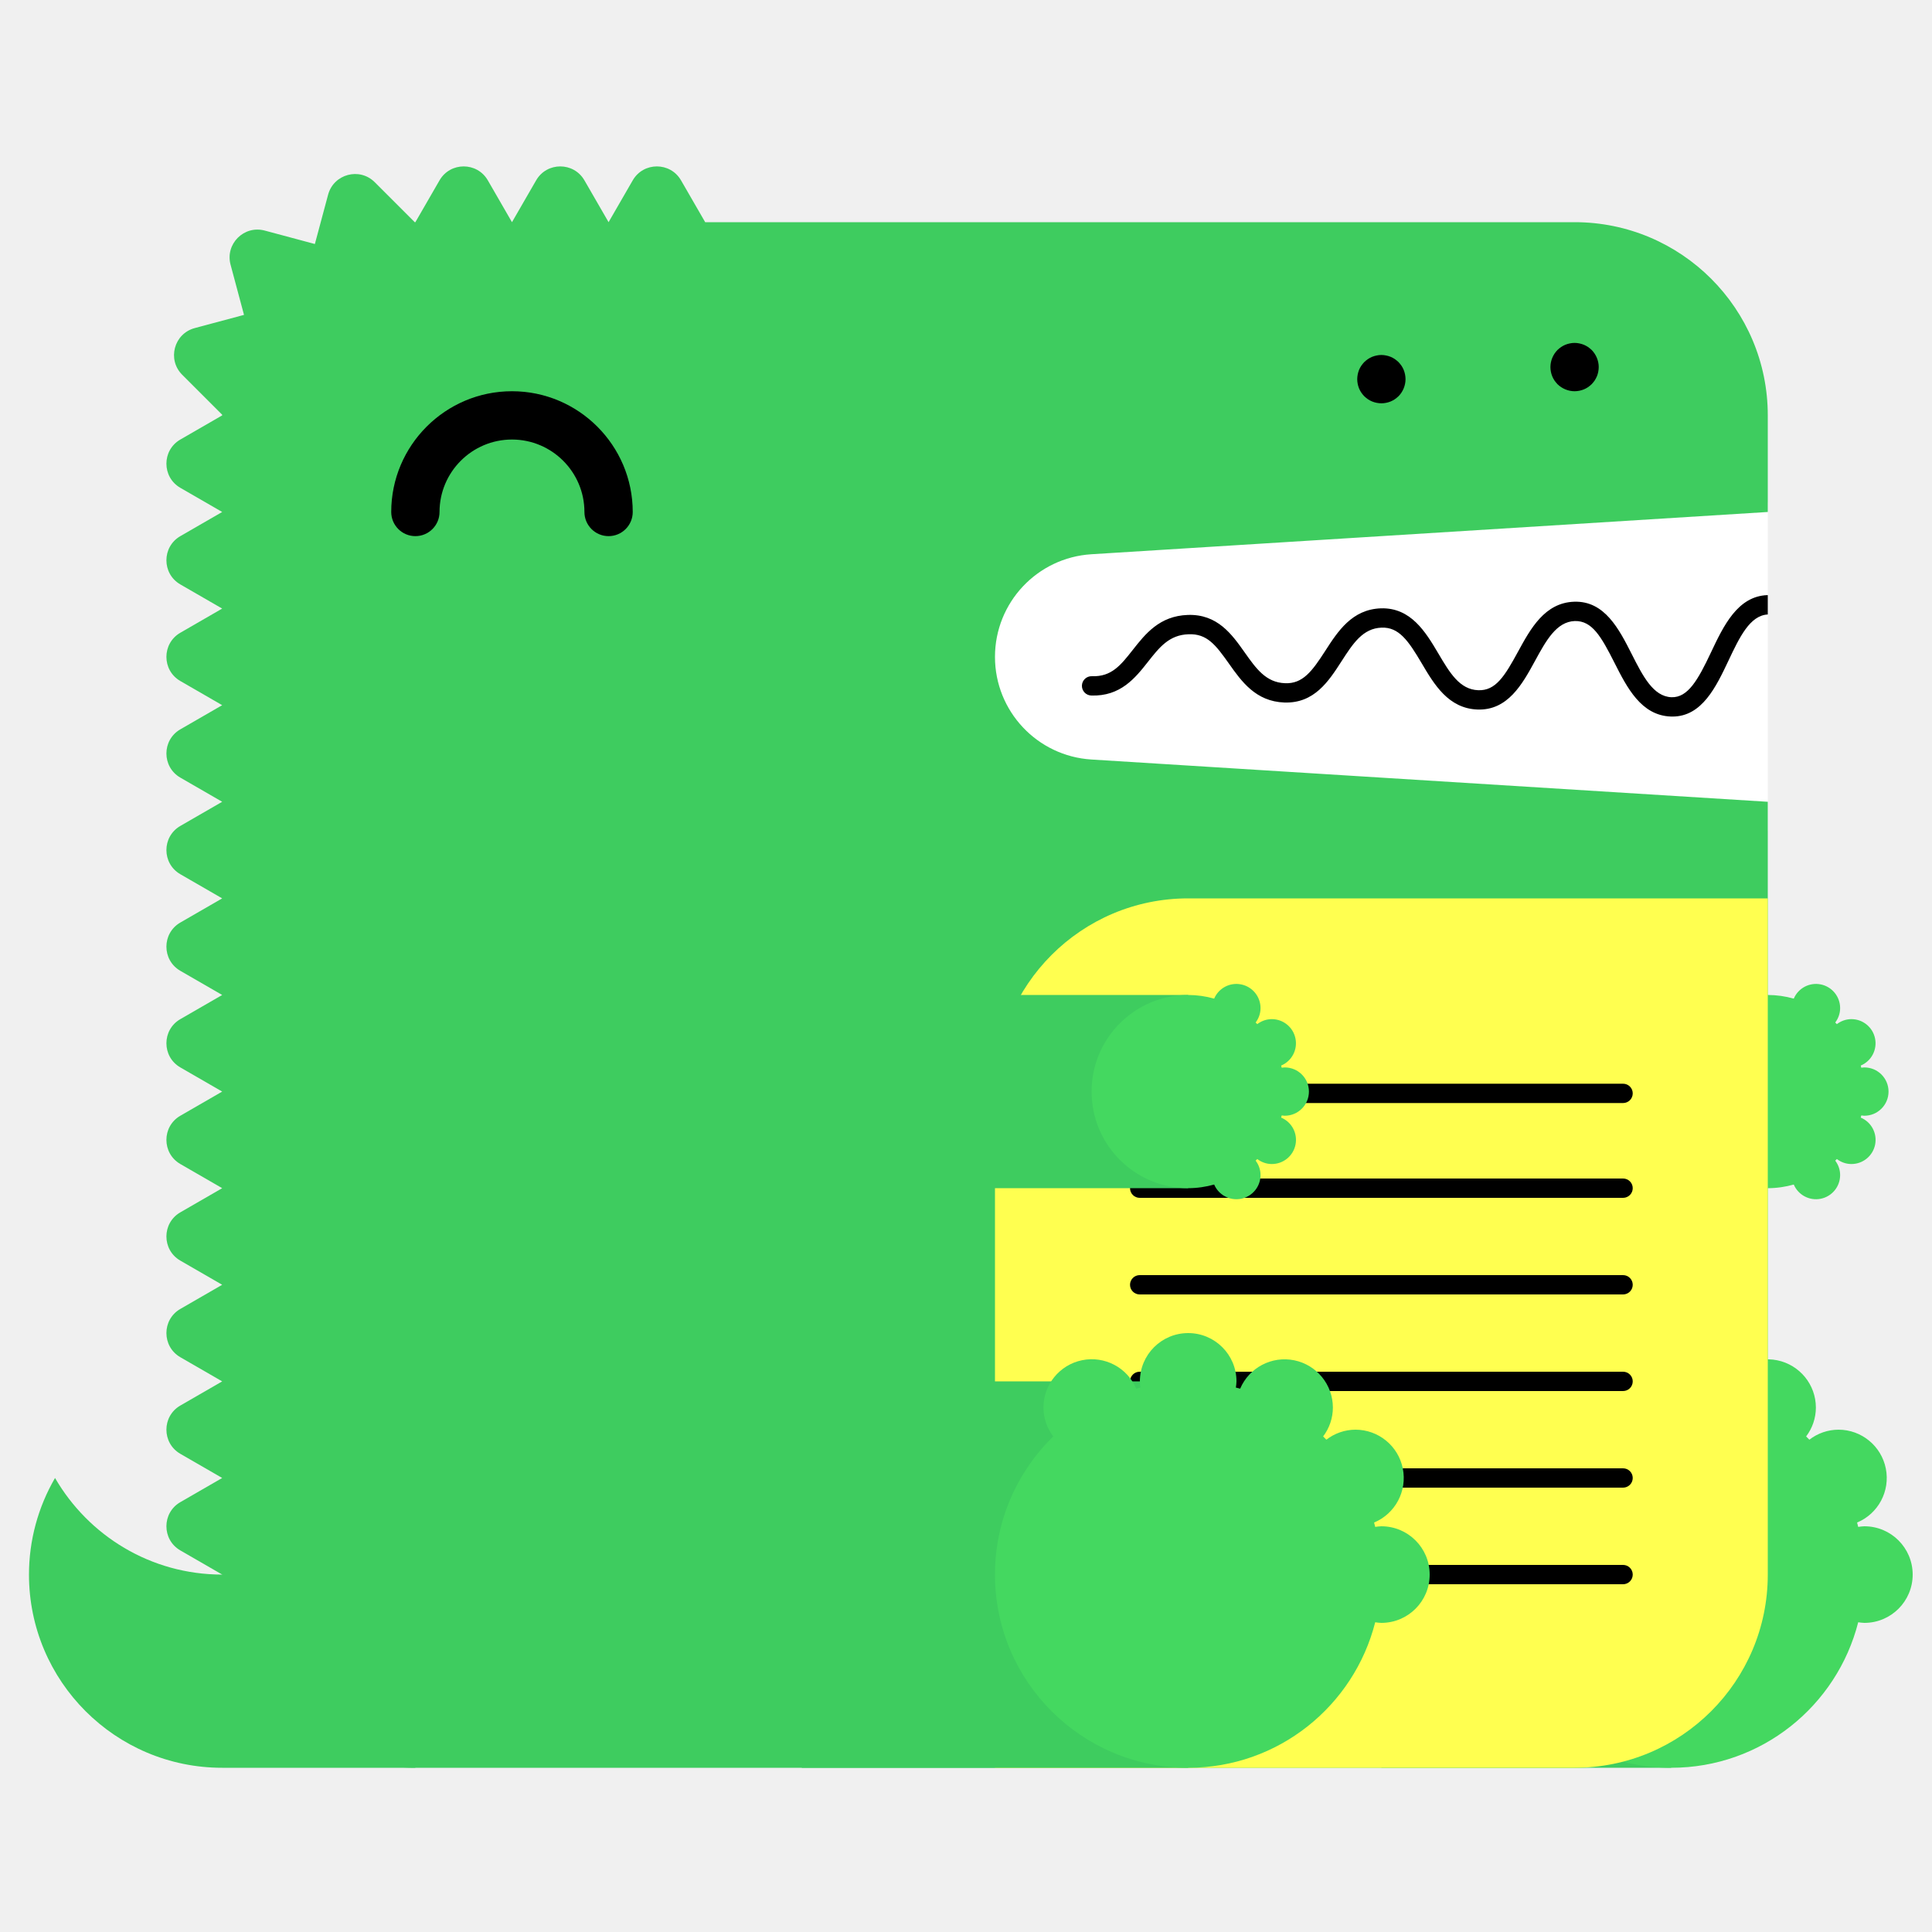
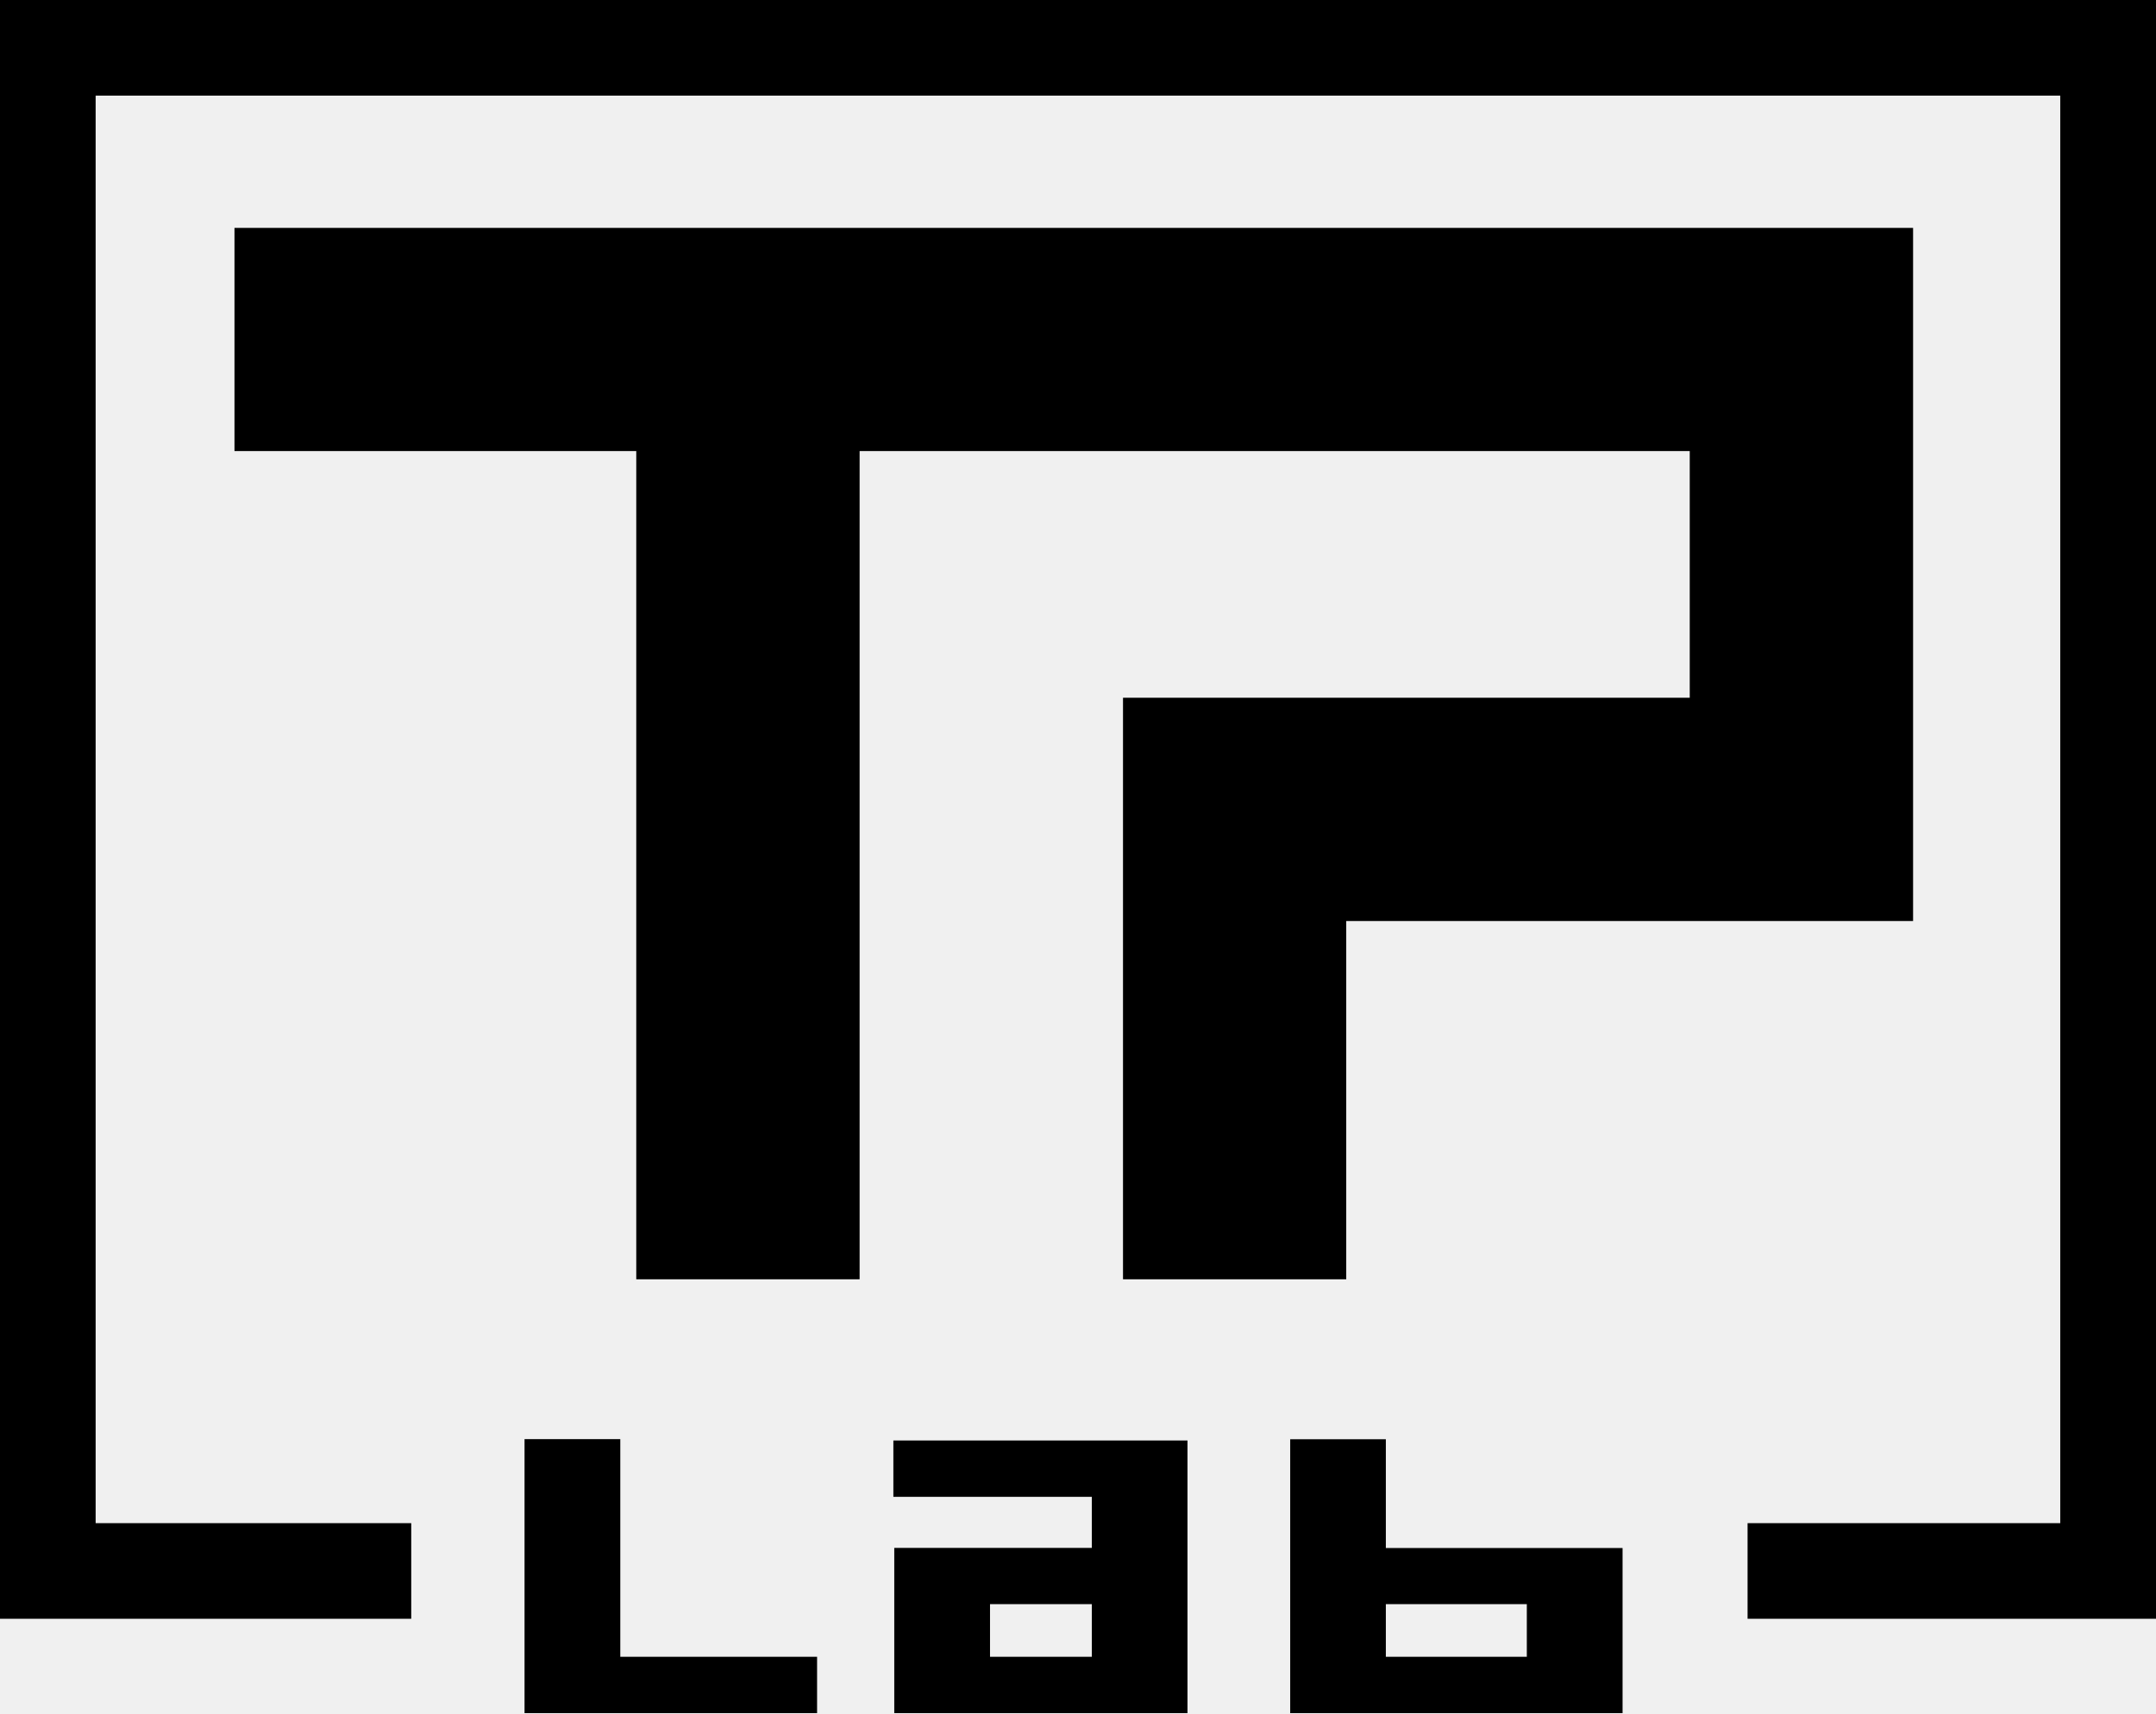
- <svg xmlns="http://www.w3.org/2000/svg" width="200" height="200" viewBox="0 0 200 200">
-   <g fill="none" fill-rule="evenodd">
-     <path fill="#FFF" d="M99 52h84v34H99z" />
-     <path d="M23 163c-7.398 0-13.843-4.027-17.303-10A19.886 19.886 0 0 0 3 163c0 11.046 8.954 20 20 20h20v-20H23z" fill="#3ECC5F" />
-     <path d="M112.98 57.376L183 53V43c0-11.046-8.954-20-20-20H73l-2.5-4.33c-1.112-1.925-3.889-1.925-5 0L63 23l-2.5-4.33c-1.111-1.925-3.889-1.925-5 0L53 23l-2.5-4.33c-1.111-1.925-3.889-1.925-5 0L43 23c-.022 0-.042.003-.065.003l-4.142-4.141c-1.57-1.571-4.252-.853-4.828 1.294l-1.369 5.104-5.192-1.392c-2.148-.575-4.111 1.389-3.535 3.536l1.39 5.193-5.102 1.367c-2.148.576-2.867 3.259-1.296 4.83l4.142 4.142c0 .021-.003.042-.003.064l-4.33 2.5c-1.925 1.111-1.925 3.889 0 5L23 53l-4.33 2.5c-1.925 1.111-1.925 3.889 0 5L23 63l-4.33 2.5c-1.925 1.111-1.925 3.889 0 5L23 73l-4.33 2.5c-1.925 1.111-1.925 3.889 0 5L23 83l-4.33 2.5c-1.925 1.111-1.925 3.889 0 5L23 93l-4.33 2.5c-1.925 1.111-1.925 3.889 0 5L23 103l-4.33 2.5c-1.925 1.111-1.925 3.889 0 5L23 113l-4.33 2.5c-1.925 1.111-1.925 3.889 0 5L23 123l-4.33 2.5c-1.925 1.111-1.925 3.889 0 5L23 133l-4.33 2.5c-1.925 1.111-1.925 3.889 0 5L23 143l-4.33 2.5c-1.925 1.111-1.925 3.889 0 5L23 153l-4.33 2.5c-1.925 1.111-1.925 3.889 0 5L23 163c0 11.046 8.954 20 20 20h120c11.046 0 20-8.954 20-20V83l-70.02-4.376A10.645 10.645 0 0 1 103 68c0-5.621 4.37-10.273 9.98-10.624" fill="#3ECC5F" />
-     <path fill="#3ECC5F" d="M143 183h30v-40h-30z" />
-     <path d="M193 158c-.219 0-.428.037-.639.064-.038-.15-.074-.301-.116-.451A5 5 0 0 0 190.32 148a4.96 4.96 0 0 0-3.016 1.036 26.531 26.531 0 0 0-.335-.336 4.955 4.955 0 0 0 1.011-2.987 5 5 0 0 0-9.599-1.959c-.148-.042-.297-.077-.445-.115.027-.211.064-.42.064-.639a5 5 0 0 0-5-5 5 5 0 0 0-5 5c0 .219.037.428.064.639-.148.038-.297.073-.445.115a4.998 4.998 0 0 0-9.599 1.959c0 1.125.384 2.151 1.011 2.987-3.717 3.632-6.031 8.693-6.031 14.3 0 11.046 8.954 20 20 20 9.339 0 17.16-6.41 19.361-15.064.211.027.42.064.639.064a5 5 0 0 0 5-5 5 5 0 0 0-5-5" fill="#44D860" />
-     <path fill="#3ECC5F" d="M153 123h30v-20h-30z" />
-     <path d="M193 115.5a2.5 2.5 0 1 0 0-5c-.109 0-.214.019-.319.032-.02-.075-.037-.15-.058-.225a2.501 2.501 0 0 0-.963-4.807c-.569 0-1.088.197-1.508.518a6.653 6.653 0 0 0-.168-.168c.314-.417.506-.931.506-1.494a2.5 2.5 0 0 0-4.8-.979A9.987 9.987 0 0 0 183 103c-5.522 0-10 4.478-10 10s4.478 10 10 10c.934 0 1.833-.138 2.69-.377a2.5 2.5 0 0 0 4.8-.979c0-.563-.192-1.077-.506-1.494.057-.055.113-.111.168-.168.42.321.939.518 1.508.518a2.5 2.5 0 0 0 .963-4.807c.021-.074.038-.15.058-.225.105.013.21.032.319.032" fill="#44D860" />
-     <path d="M63 55.5a2.5 2.5 0 0 1-2.5-2.5c0-4.136-3.364-7.5-7.5-7.5s-7.5 3.364-7.5 7.5a2.5 2.5 0 1 1-5 0c0-6.893 5.607-12.5 12.5-12.5S65.5 46.107 65.5 53a2.5 2.5 0 0 1-2.5 2.5" fill="#000" />
-     <path d="M103 183h60c11.046 0 20-8.954 20-20V93h-60c-11.046 0-20 8.954-20 20v70z" fill="#FFFF50" />
-     <path d="M168.02 124h-50.04a1 1 0 1 1 0-2h50.04a1 1 0 1 1 0 2m0 20h-50.04a1 1 0 1 1 0-2h50.04a1 1 0 1 1 0 2m0 20h-50.04a1 1 0 1 1 0-2h50.04a1 1 0 1 1 0 2m0-49.814h-50.04a1 1 0 1 1 0-2h50.04a1 1 0 1 1 0 2m0 19.814h-50.04a1 1 0 1 1 0-2h50.04a1 1 0 1 1 0 2m0 20h-50.04a1 1 0 1 1 0-2h50.04a1 1 0 1 1 0 2M183 61.611c-.012 0-.022-.006-.034-.005-3.09.105-4.552 3.196-5.842 5.923-1.346 2.85-2.387 4.703-4.093 4.647-1.889-.068-2.969-2.202-4.113-4.46-1.314-2.594-2.814-5.536-5.963-5.426-3.046.104-4.513 2.794-5.807 5.167-1.377 2.528-2.314 4.065-4.121 3.994-1.927-.07-2.951-1.805-4.136-3.813-1.321-2.236-2.848-4.75-5.936-4.664-2.994.103-4.465 2.385-5.763 4.4-1.373 2.13-2.335 3.428-4.165 3.351-1.973-.07-2.992-1.51-4.171-3.177-1.324-1.873-2.816-3.993-5.895-3.89-2.928.1-4.399 1.97-5.696 3.618-1.232 1.564-2.194 2.802-4.229 2.724a1 1 0 0 0-.072 2c3.017.101 4.545-1.8 5.872-3.487 1.177-1.496 2.193-2.787 4.193-2.855 1.926-.082 2.829 1.115 4.195 3.045 1.297 1.834 2.769 3.914 5.731 4.021 3.103.104 4.596-2.215 5.918-4.267 1.182-1.834 2.202-3.417 4.15-3.484 1.793-.067 2.769 1.35 4.145 3.681 1.297 2.197 2.766 4.686 5.787 4.796 3.125.108 4.634-2.62 5.949-5.035 1.139-2.088 2.214-4.06 4.119-4.126 1.793-.042 2.728 1.595 4.111 4.33 1.292 2.553 2.757 5.445 5.825 5.556l.169.003c3.064 0 4.518-3.075 5.805-5.794 1.139-2.41 2.217-4.68 4.067-4.773v-2z" fill="#000" />
-     <path fill="#3ECC5F" d="M83 183h40v-40H83z" />
-     <path d="M143 158c-.219 0-.428.037-.639.064-.038-.15-.074-.301-.116-.451A5 5 0 0 0 140.32 148a4.96 4.96 0 0 0-3.016 1.036 26.531 26.531 0 0 0-.335-.336 4.955 4.955 0 0 0 1.011-2.987 5 5 0 0 0-9.599-1.959c-.148-.042-.297-.077-.445-.115.027-.211.064-.42.064-.639a5 5 0 0 0-5-5 5 5 0 0 0-5 5c0 .219.037.428.064.639-.148.038-.297.073-.445.115a4.998 4.998 0 0 0-9.599 1.959c0 1.125.384 2.151 1.011 2.987-3.717 3.632-6.031 8.693-6.031 14.3 0 11.046 8.954 20 20 20 9.339 0 17.16-6.41 19.361-15.064.211.027.42.064.639.064a5 5 0 0 0 5-5 5 5 0 0 0-5-5" fill="#44D860" />
-     <path fill="#3ECC5F" d="M83 123h40v-20H83z" />
-     <path d="M133 115.5a2.5 2.5 0 1 0 0-5c-.109 0-.214.019-.319.032-.02-.075-.037-.15-.058-.225a2.501 2.501 0 0 0-.963-4.807c-.569 0-1.088.197-1.508.518a6.653 6.653 0 0 0-.168-.168c.314-.417.506-.931.506-1.494a2.5 2.5 0 0 0-4.8-.979A9.987 9.987 0 0 0 123 103c-5.522 0-10 4.478-10 10s4.478 10 10 10c.934 0 1.833-.138 2.69-.377a2.5 2.5 0 0 0 4.8-.979c0-.563-.192-1.077-.506-1.494.057-.055.113-.111.168-.168.42.321.939.518 1.508.518a2.5 2.5 0 0 0 .963-4.807c.021-.074.038-.15.058-.225.105.013.21.032.319.032" fill="#44D860" />
-     <path d="M143 41.75c-.16 0-.33-.02-.49-.05a2.52 2.52 0 0 1-.47-.14c-.15-.06-.29-.14-.431-.23-.13-.09-.259-.2-.38-.31-.109-.12-.219-.24-.309-.38s-.17-.28-.231-.43a2.619 2.619 0 0 1-.189-.96c0-.16.02-.33.05-.49.03-.16.08-.31.139-.47.061-.15.141-.29.231-.43.09-.13.2-.26.309-.38.121-.11.25-.22.38-.31.141-.09.281-.17.431-.23.149-.06.31-.11.47-.14.32-.07.65-.07.98 0 .159.03.32.08.47.14.149.06.29.14.43.23.13.09.259.2.38.31.11.12.22.25.31.38.09.14.17.28.23.43.06.16.11.31.14.47.029.16.05.33.05.49 0 .66-.271 1.31-.73 1.77-.121.11-.25.22-.38.31-.14.09-.281.17-.43.23a2.565 2.565 0 0 1-.96.19m20-1.25c-.66 0-1.3-.27-1.771-.73a3.802 3.802 0 0 1-.309-.38c-.09-.14-.17-.28-.231-.43a2.619 2.619 0 0 1-.189-.96c0-.66.27-1.3.729-1.77.121-.11.25-.22.38-.31.141-.09.281-.17.431-.23.149-.06.31-.11.47-.14.32-.07.66-.07.98 0 .159.03.32.08.47.14.149.06.29.14.43.23.13.09.259.2.38.31.459.47.73 1.11.73 1.77 0 .16-.021.33-.05.49-.03.16-.08.32-.14.47-.07.15-.14.29-.23.43-.09.13-.2.26-.31.38-.121.11-.25.22-.38.31-.14.09-.281.17-.43.23a2.565 2.565 0 0 1-.96.19" fill="#000" />
+ <svg xmlns="http://www.w3.org/2000/svg" id="_レイヤー_2" viewBox="0 0 191.62 152.3">
+   <g id="_レイヤー_1-2">
+     <polygon points="20.84 20.26 20.84 40.1 56.55 40.1 56.55 113.73 76.4 113.73 76.4 40.1 150.18 40.1 150.18 62.03 99.81 62.03 99.81 113.73 119.65 113.73 119.65 81.88 170.03 81.88 170.03 20.26 20.84 20.26" />
+     <polygon points="72.62 152.3 46.62 152.3 46.62 127.94 55.13 127.94 55.13 147.29 72.62 147.29 72.62 152.3" />
+     <path d="M105.54,152.3h-26.06v-14.69h17.56v-4.54h-17.64v-5.01h26.14v24.24ZM87.99,147.29h9.05v-4.68h-9.05v4.68Z" />
+     <path d="M144.21,152.3h-29.54v-24.35h8.5v9.67h21.04v14.69ZM123.17,147.29h12.53v-4.68h-12.53v4.68Z" />
+     <polygon points="191.62 143.91 155.32 143.91 155.32 135.41 183.11 135.41 183.11 8.5 8.5 8.5 8.5 135.41 36.55 135.41 36.55 143.91 0 143.91 0 0 191.62 0 191.62 143.91" />
  </g>
</svg>
